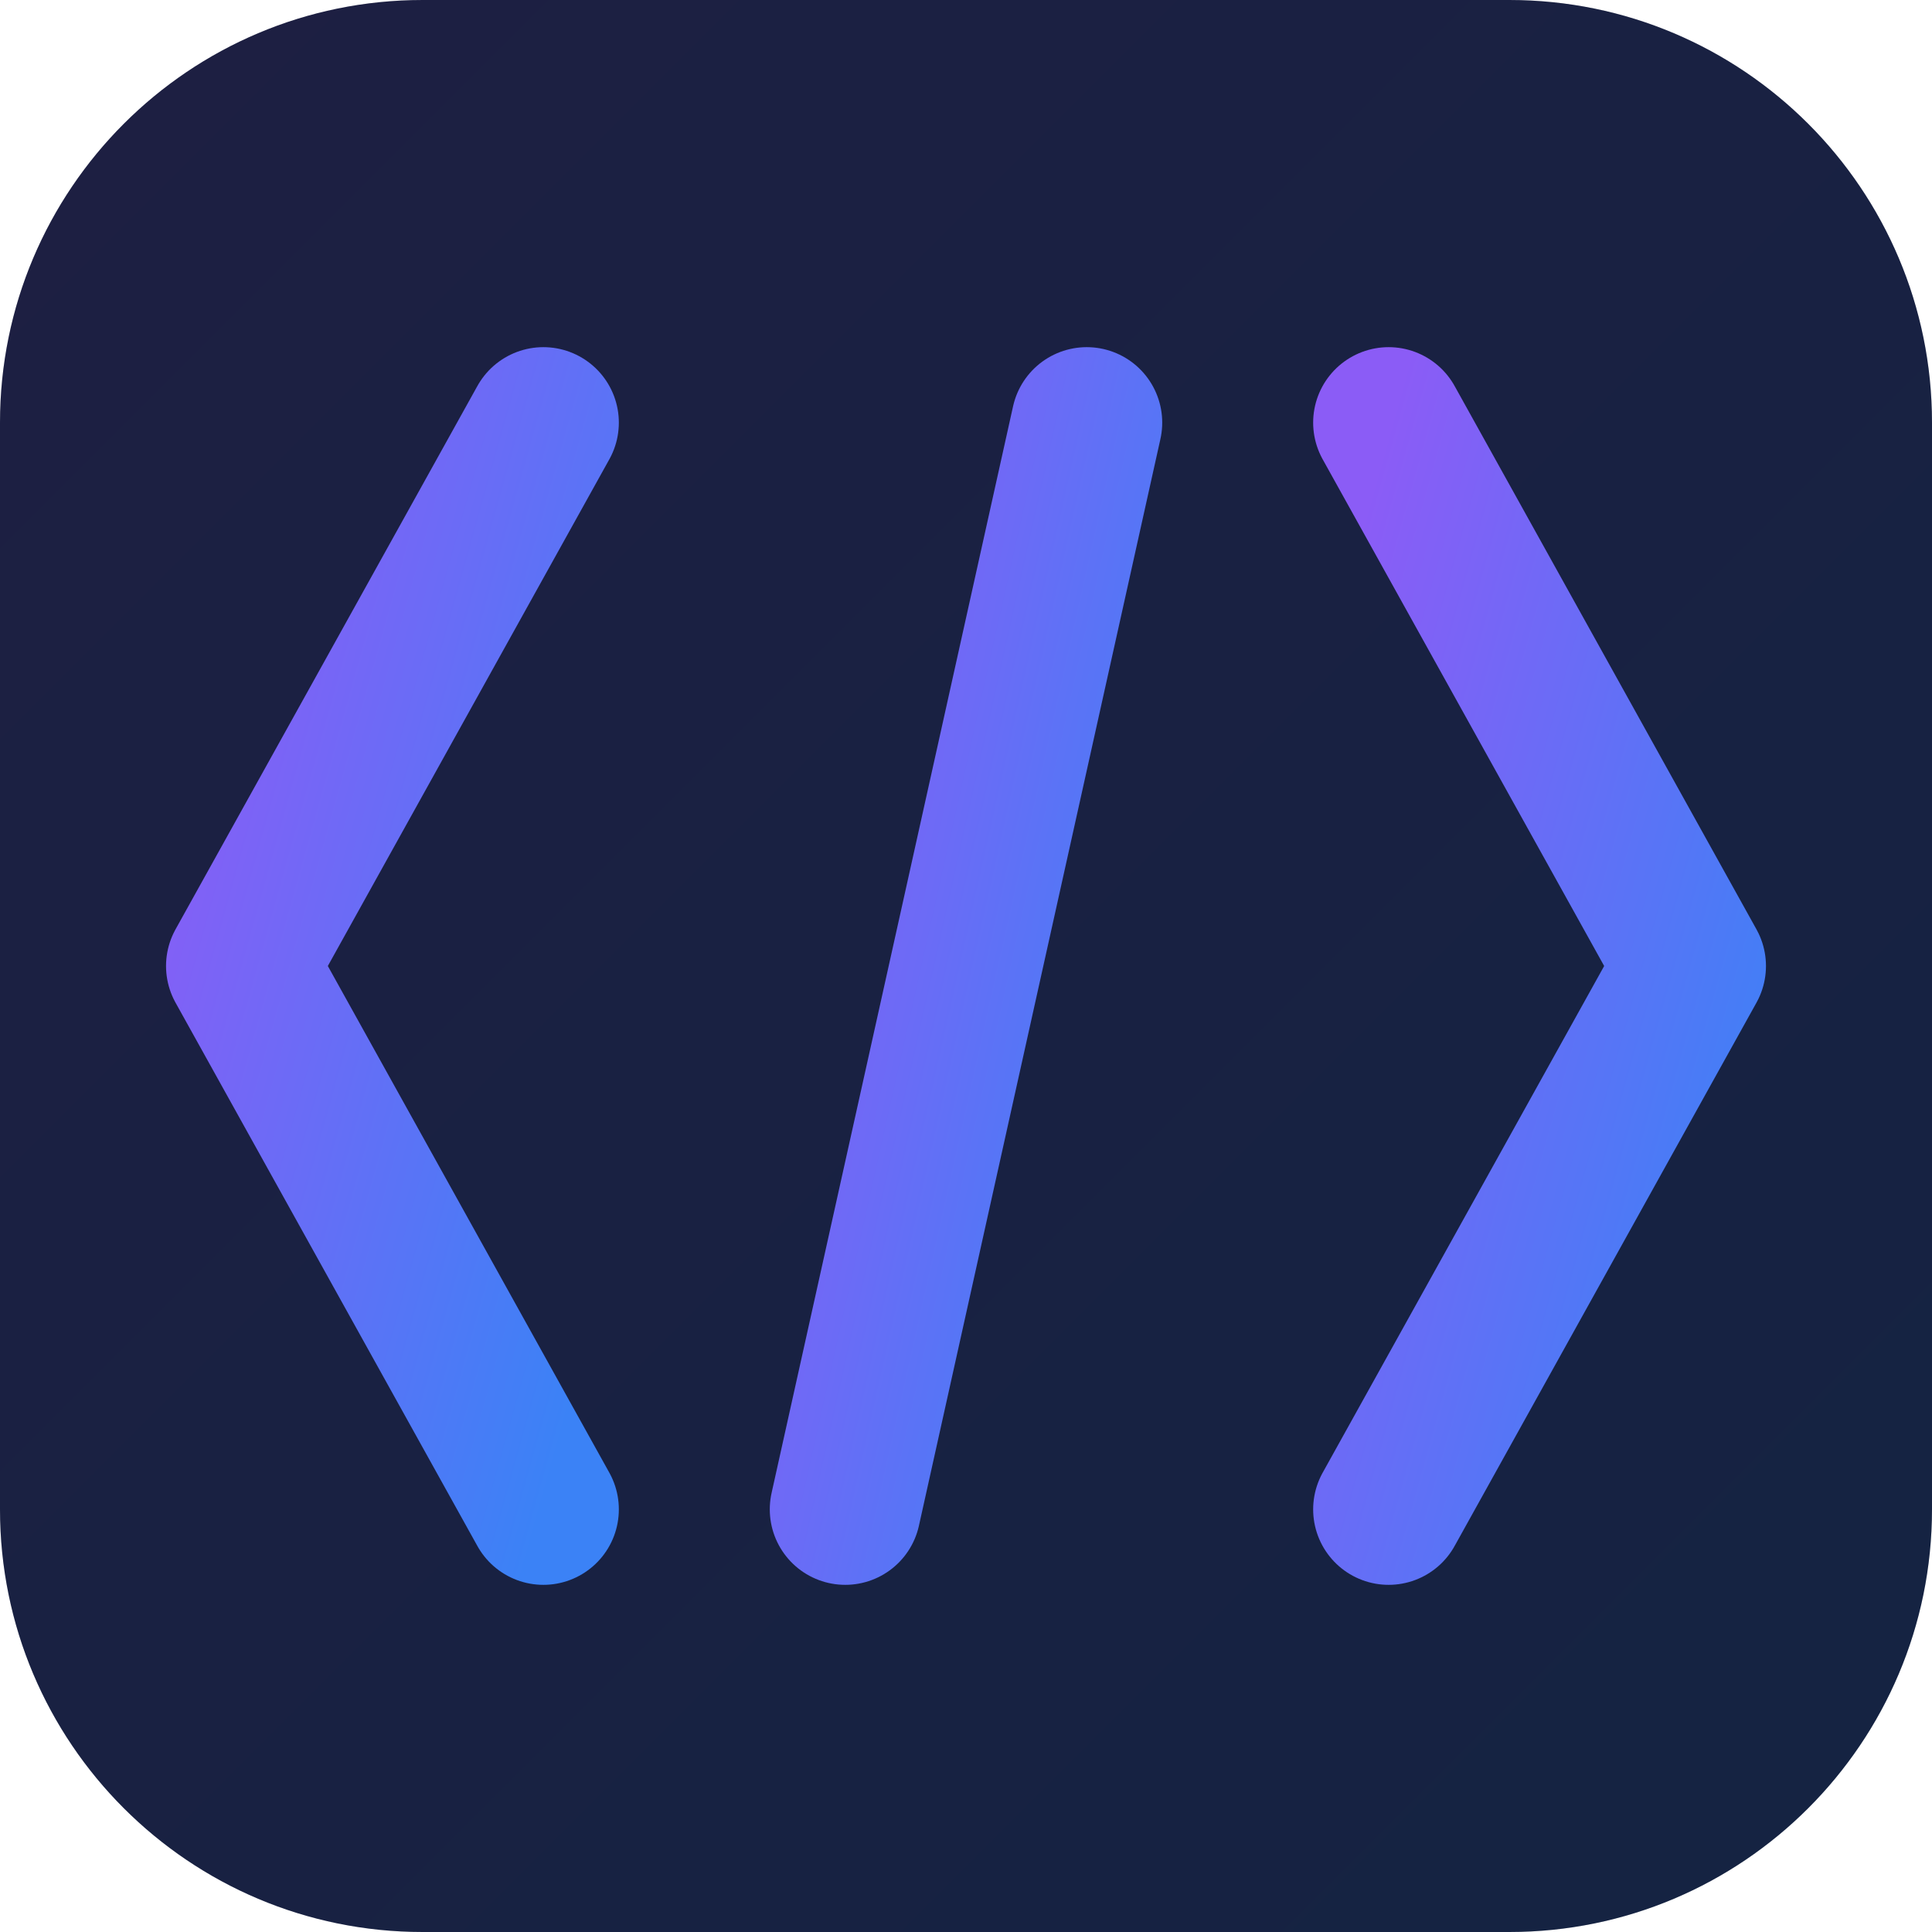
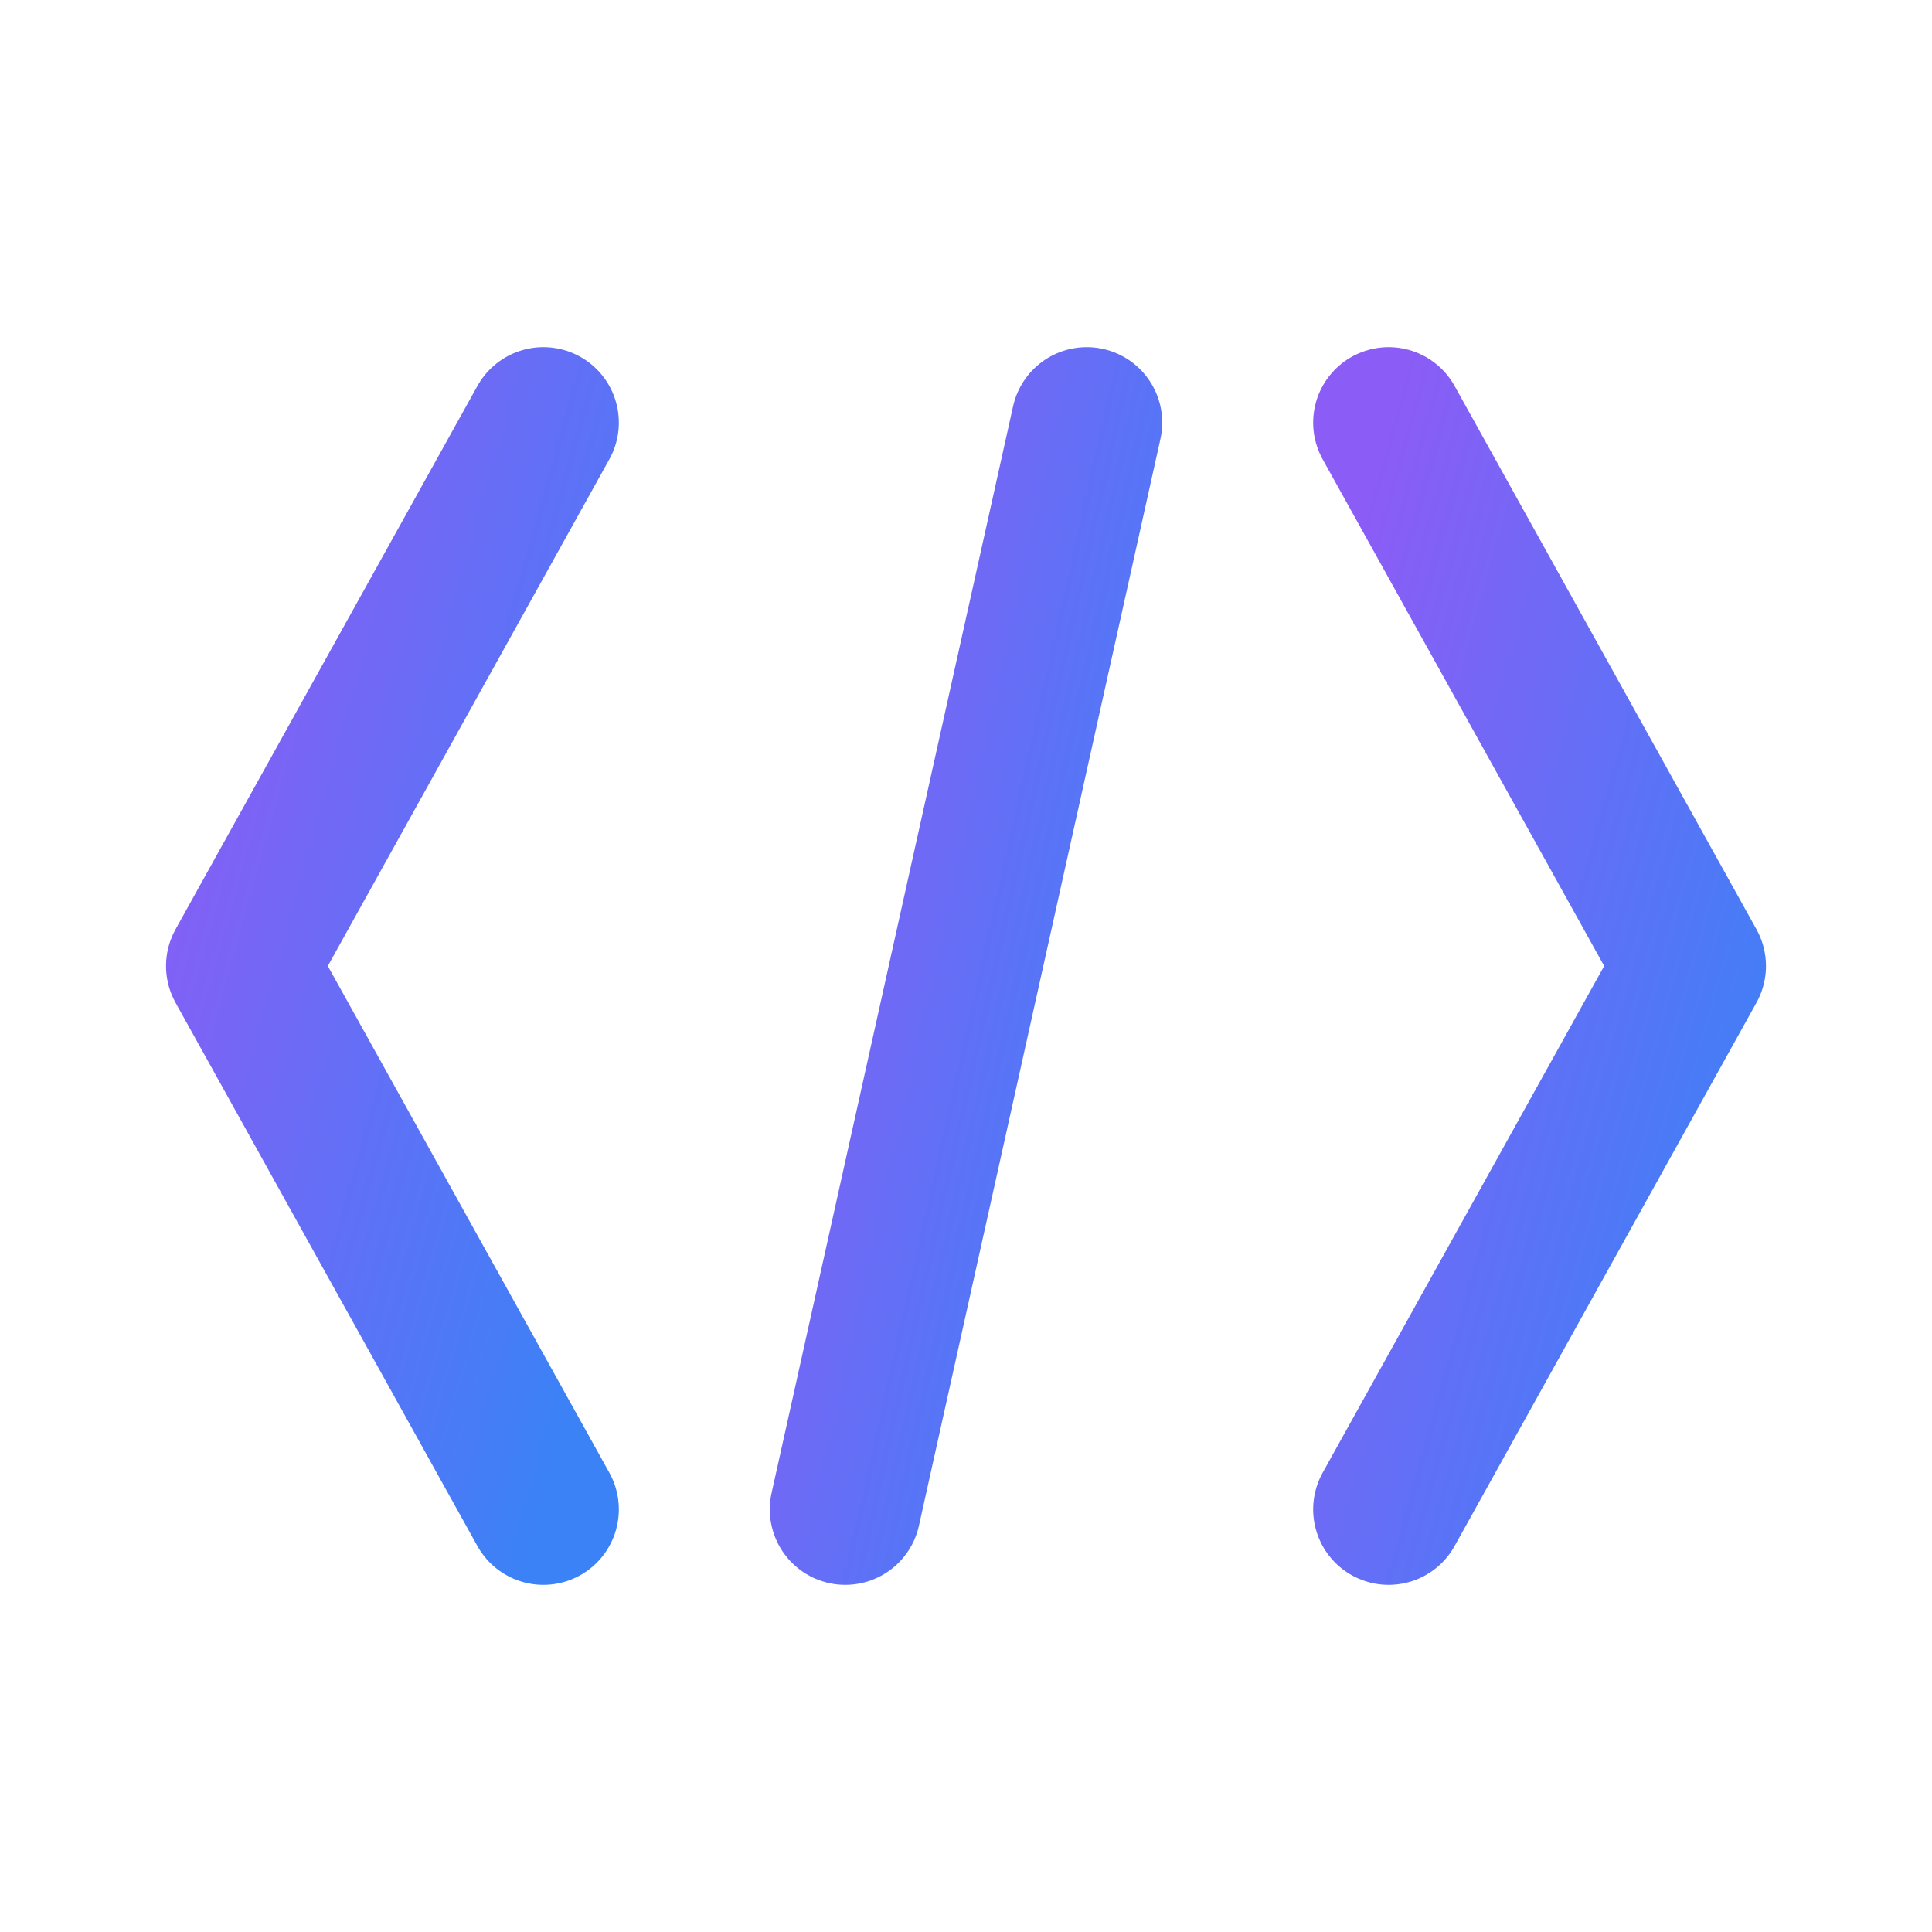
<svg xmlns="http://www.w3.org/2000/svg" viewBox="0 0 32 32">
  <defs>
    <linearGradient id="g" x1="0" y1="0" x2="1" y2="1">
      <stop offset="0%" stop-color="#8b5cf6" />
      <stop offset="100%" stop-color="#3b82f6" />
    </linearGradient>
  </defs>
-   <rect width="32" height="32" rx="7" fill="#0f172a" />
-   <rect width="32" height="32" rx="7" fill="url(#g)" opacity="0.12" />
  <polyline points="9,7 4,16 9,25" stroke="url(#g)" stroke-width="2.5" fill="none" stroke-linecap="round" stroke-linejoin="round" />
  <line x1="14" y1="25" x2="18" y2="7" stroke="url(#g)" stroke-width="2.5" stroke-linecap="round" />
  <polyline points="23,7 28,16 23,25" stroke="url(#g)" stroke-width="2.5" fill="none" stroke-linecap="round" stroke-linejoin="round" />
</svg>
